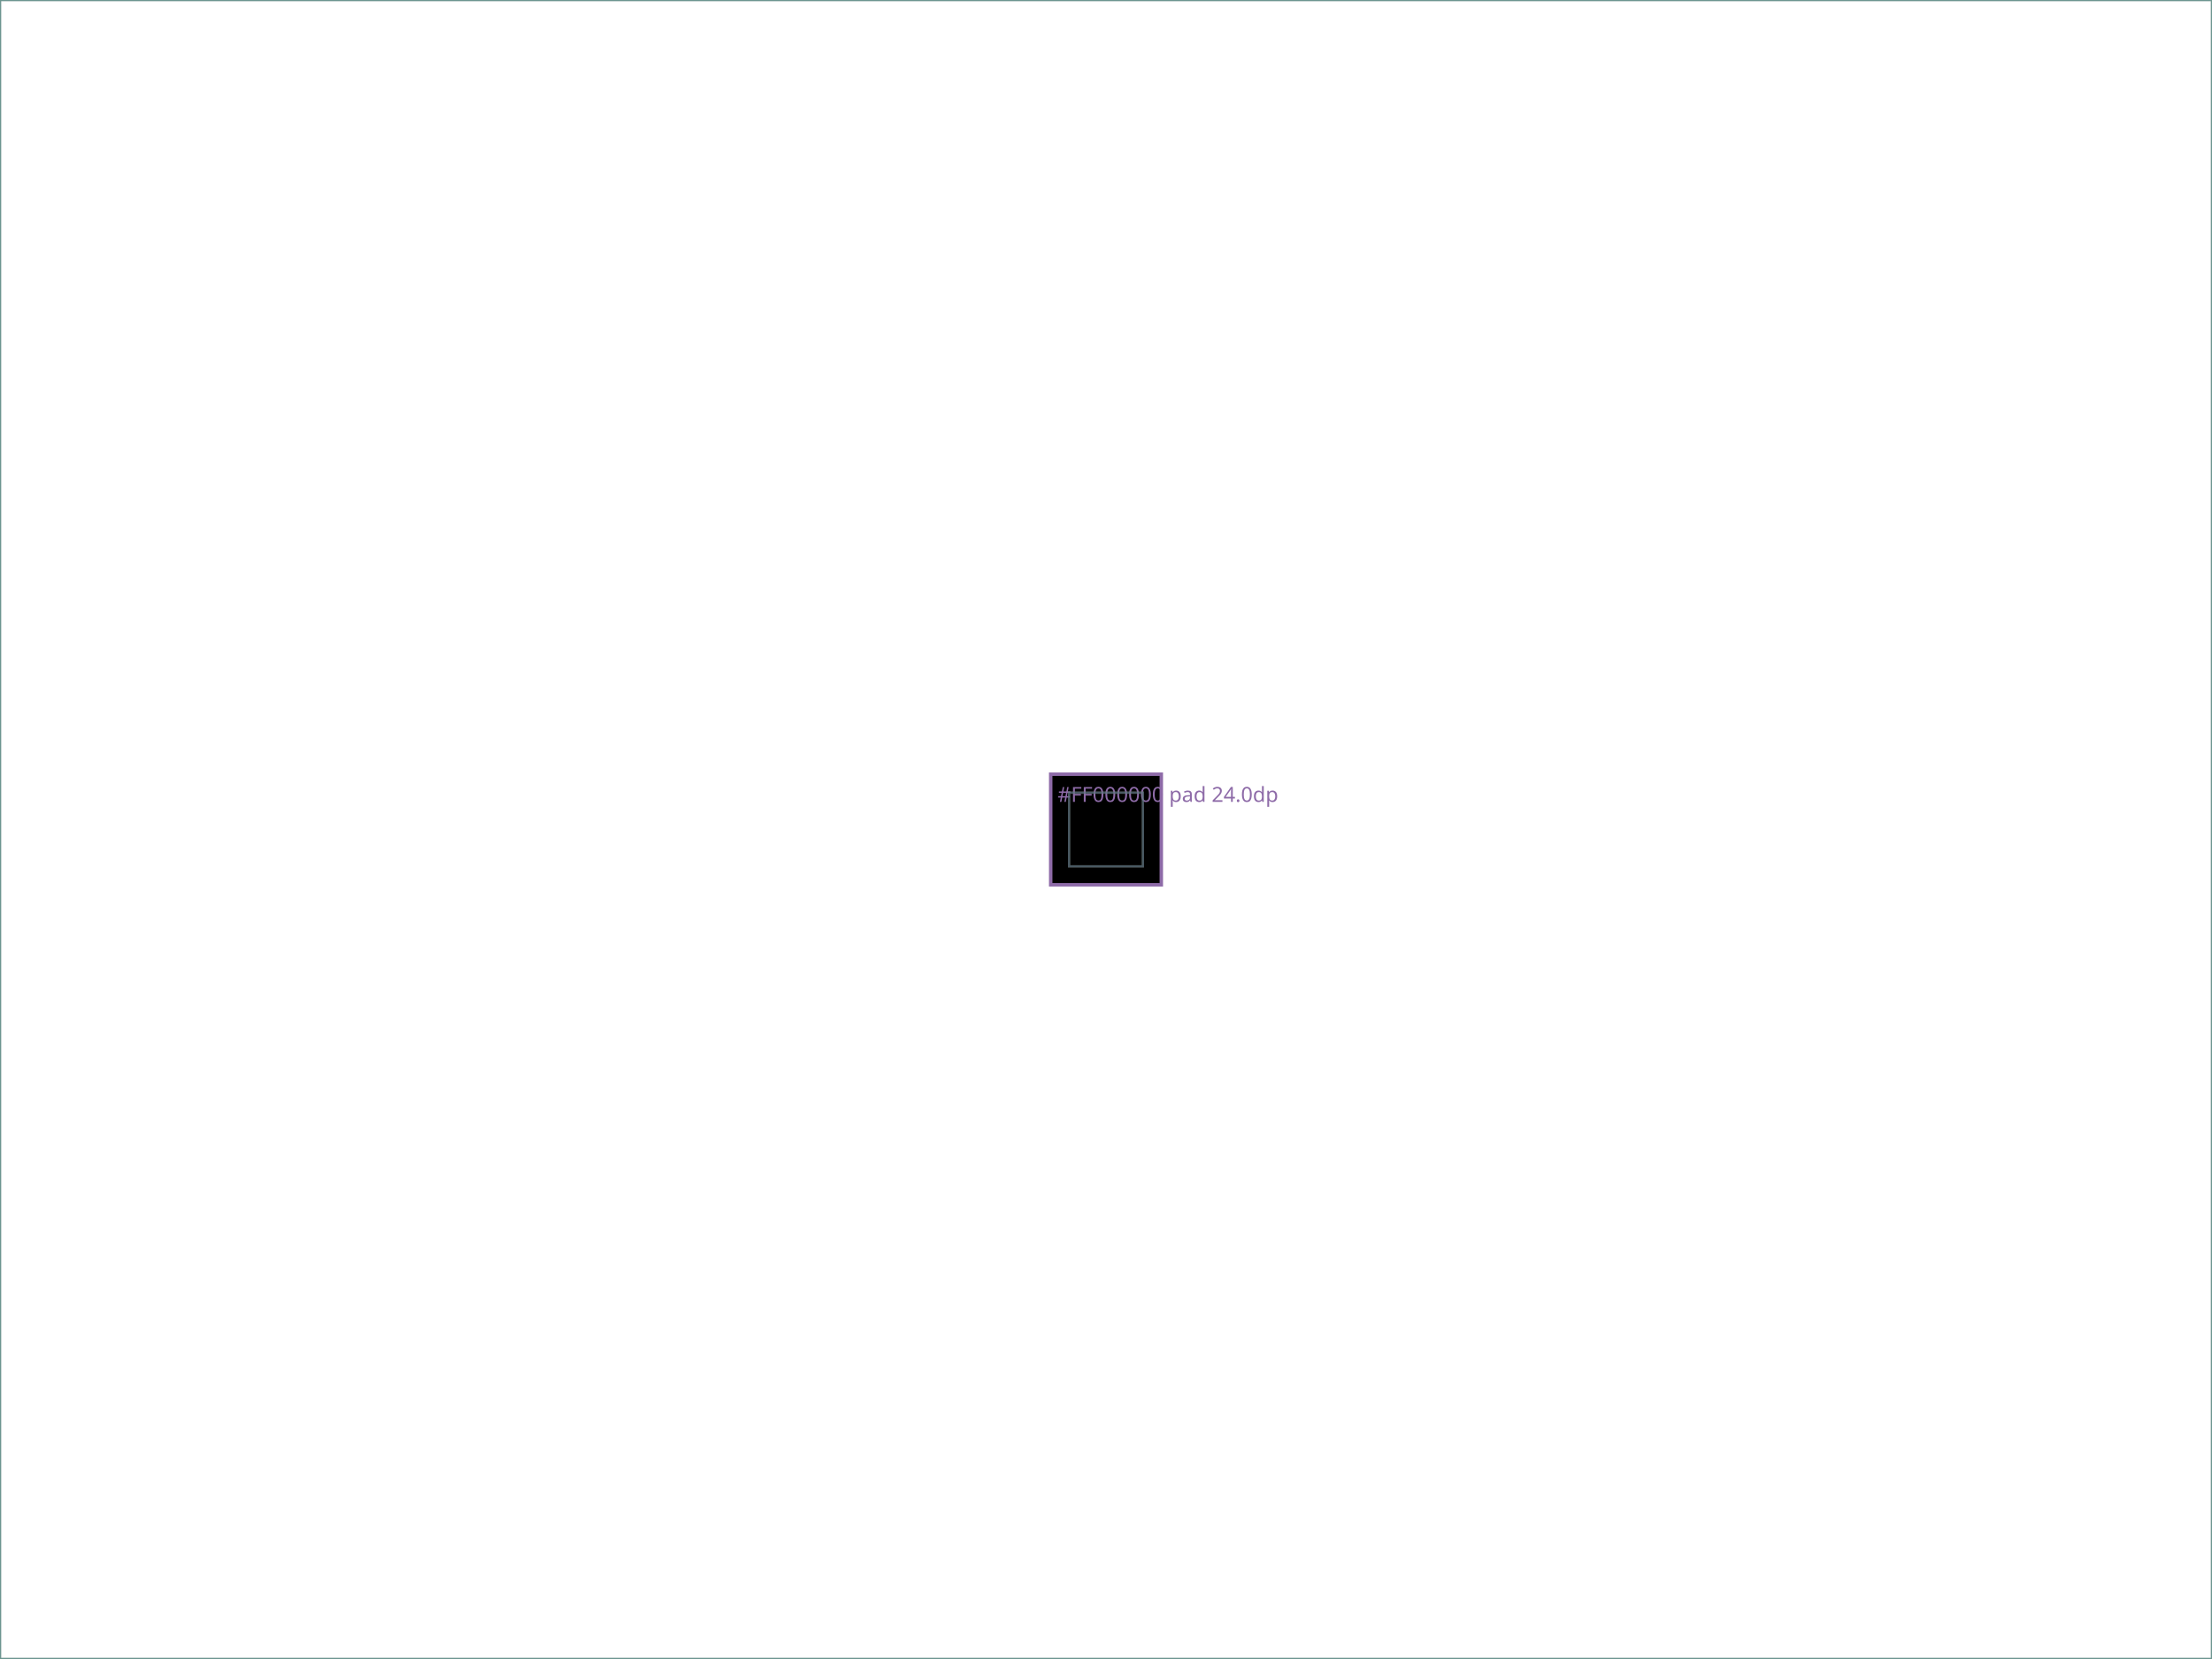
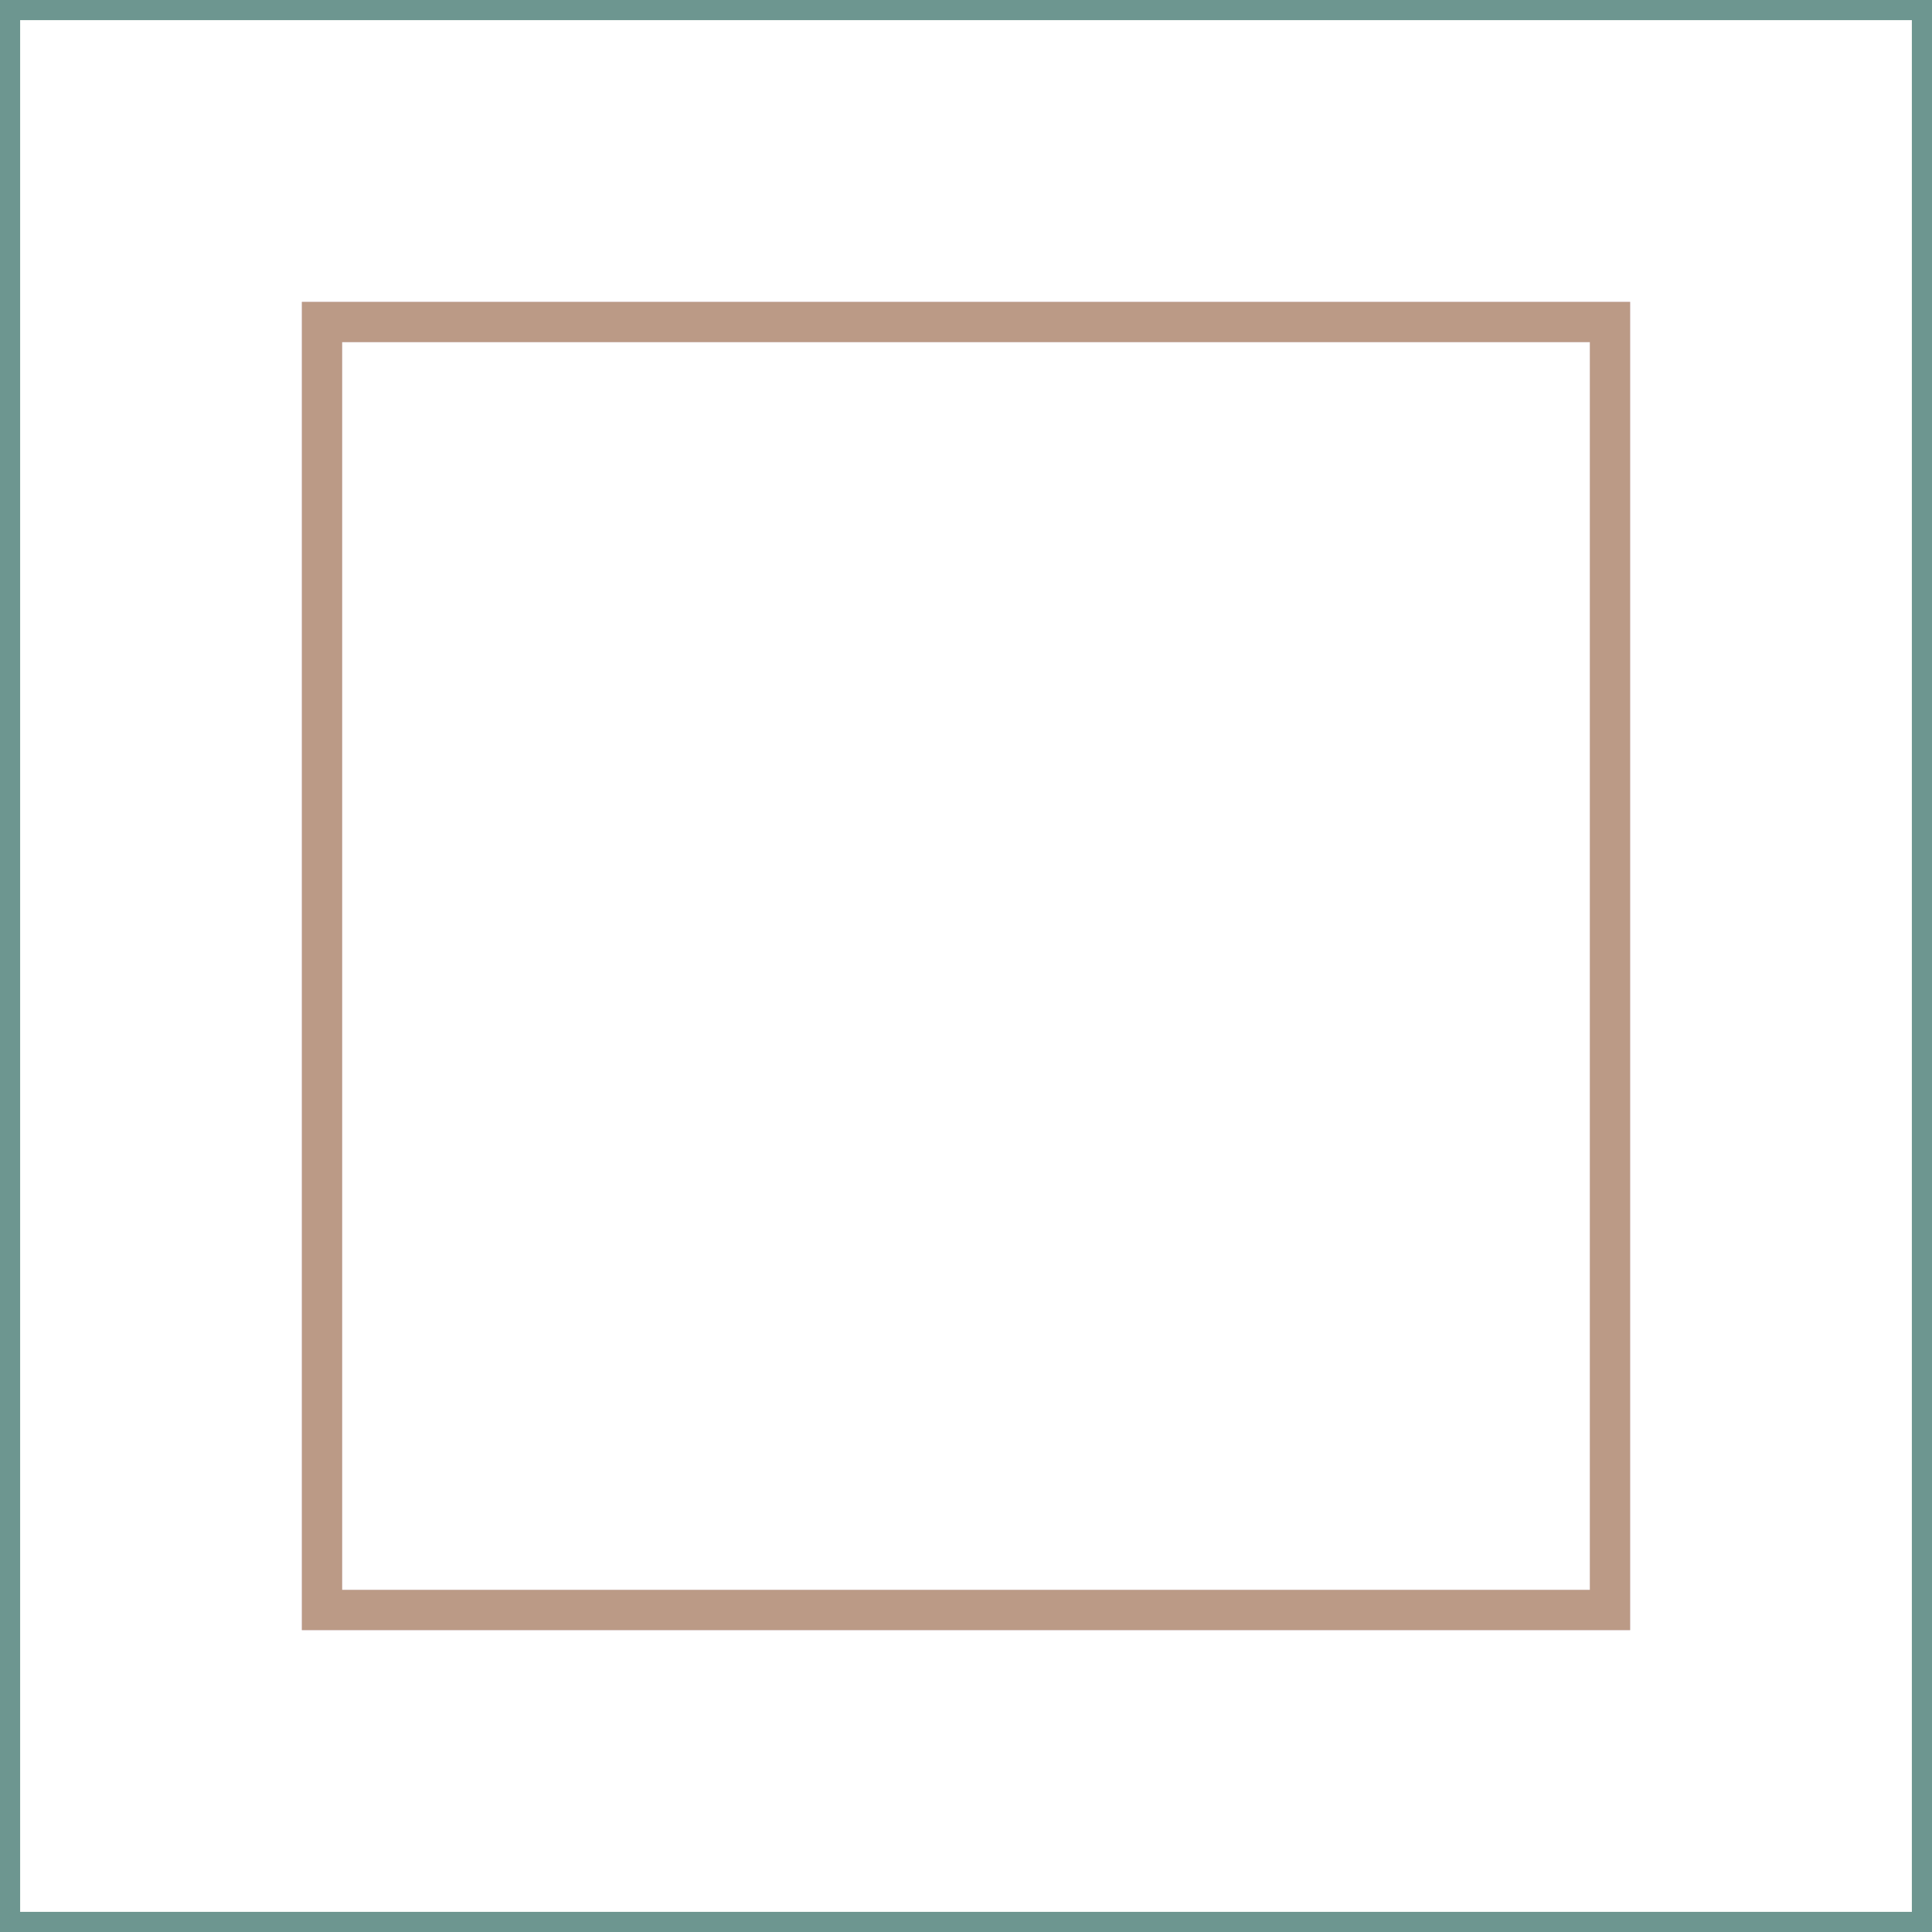
- <svg xmlns="http://www.w3.org/2000/svg" viewBox="0 0 960 720" width="960" height="720" role="img" aria-label="IconToggleButton layout wireframe">
-   <rect width="960" height="720" fill="#ffffff" />
+ <svg xmlns="http://www.w3.org/2000/svg" viewBox="0 0 48 48" width="48" height="48" role="img" aria-label="IconToggleButton layout wireframe">
+   <rect width="48" height="48" fill="#ffffff" />
  <g>
-     <rect x="0" y="0" width="960" height="720" fill="none" fill-opacity="0" stroke="#5B6470" stroke-width="1" stroke-opacity="0.5" />
+     <rect x="0" y="0" width="48" height="48" fill="none" fill-opacity="0" stroke="#5B6470" stroke-width="1" stroke-opacity="0.5" />
  </g>
  <g>
-     <rect x="0" y="0" width="960" height="720" fill="none" fill-opacity="0" stroke="#2E7D6B" stroke-width="1" stroke-opacity="0.5" />
+     <rect x="0" y="0" width="48" height="48" fill="none" fill-opacity="0" stroke="#2E7D6B" stroke-width="1" stroke-opacity="0.5" />
  </g>
  <g>
-     <rect x="456" y="336" width="48" height="48" fill="#000000" fill-opacity="1" stroke="#8E6BA8" stroke-width="1.5" stroke-opacity="1" />
-     <text x="459" y="348" font-family="system-ui, sans-serif" font-size="9" fill="#8E6BA8">#FF000000  pad 24.0dp</text>
+     <rect x="8" y="8" width="32" height="32" fill="none" fill-opacity="0" stroke="#8E6BA8" stroke-width="1" stroke-opacity="0.5" />
  </g>
  <g>
-     <rect x="464" y="344" width="32" height="32" fill="none" fill-opacity="0" stroke="#B0813B" stroke-width="1" stroke-opacity="0.5" />
-   </g>
-   <g>
-     <rect x="464" y="344" width="32" height="32" fill="none" fill-opacity="0" stroke="#3B72A8" stroke-width="1" stroke-opacity="0.5" />
+     <rect x="8" y="8" width="32" height="32" fill="none" fill-opacity="0" stroke="#B0813B" stroke-width="1" stroke-opacity="0.5" />
  </g>
</svg>
